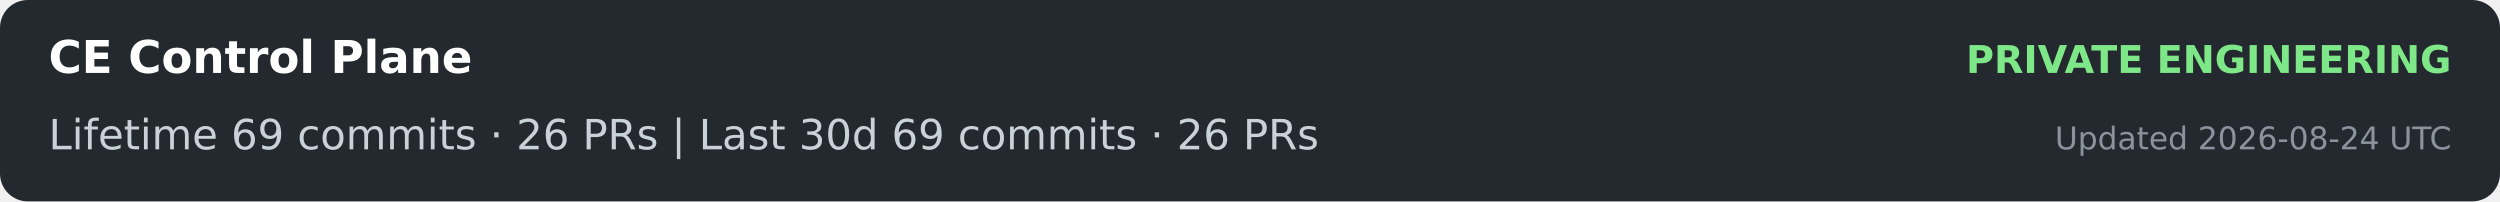
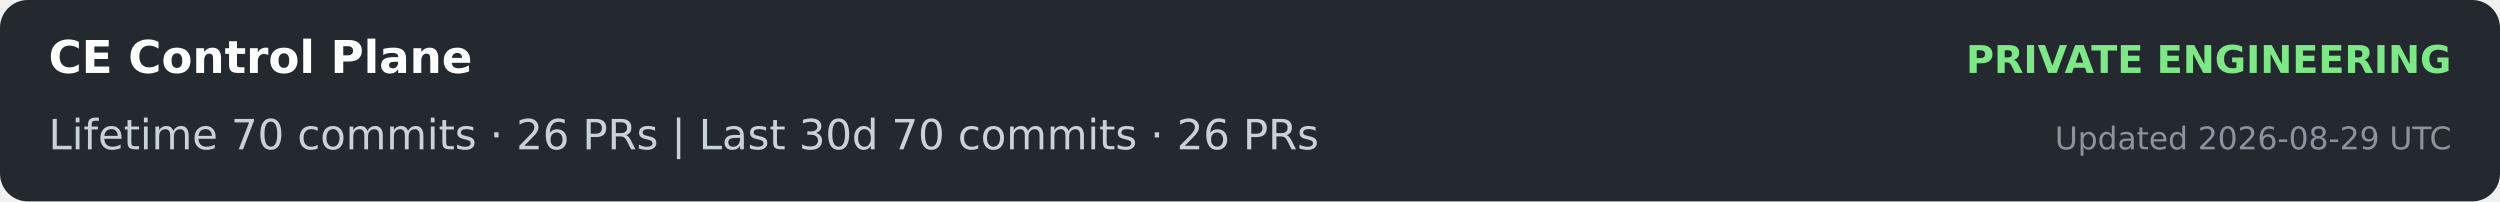
- <svg xmlns="http://www.w3.org/2000/svg" width="720" height="58" role="img" aria-label="CE Control Plane: lifetime 69 commits and 26 PRs; last 30 days 69 commits and 26 PRs">
+ <svg xmlns="http://www.w3.org/2000/svg" width="720" height="58" role="img" aria-label="CE Control Plane: lifetime 70 commits and 26 PRs; last 30 days 70 commits and 26 PRs">
  <rect width="720" height="58" rx="8" fill="#24292f" />
  <text x="14" y="21" fill="#ffffff" font-family="Verdana,DejaVu Sans,sans-serif" font-size="13" font-weight="700">CE Control Plane</text>
  <text x="706" y="21" text-anchor="end" fill="#7ee787" font-family="Verdana,DejaVu Sans,sans-serif" font-size="11" font-weight="700">PRIVATE ENGINEERING</text>
-   <text x="14" y="43" fill="#c9d1d9" font-family="Verdana,DejaVu Sans,sans-serif" font-size="12">Lifetime  69 commits · 26 PRs     |     Last 30d  69 commits · 26 PRs</text>
-   <text x="706" y="43" text-anchor="end" fill="#8b949e" font-family="Verdana,DejaVu Sans,sans-serif" font-size="9">Updated 2026-08-24 UTC</text>
+   <text x="14" y="43" fill="#c9d1d9" font-family="Verdana,DejaVu Sans,sans-serif" font-size="12">Lifetime  70 commits · 26 PRs     |     Last 30d  70 commits · 26 PRs</text>
+   <text x="706" y="43" text-anchor="end" fill="#8b949e" font-family="Verdana,DejaVu Sans,sans-serif" font-size="9">Updated 2026-08-29 UTC</text>
</svg>
